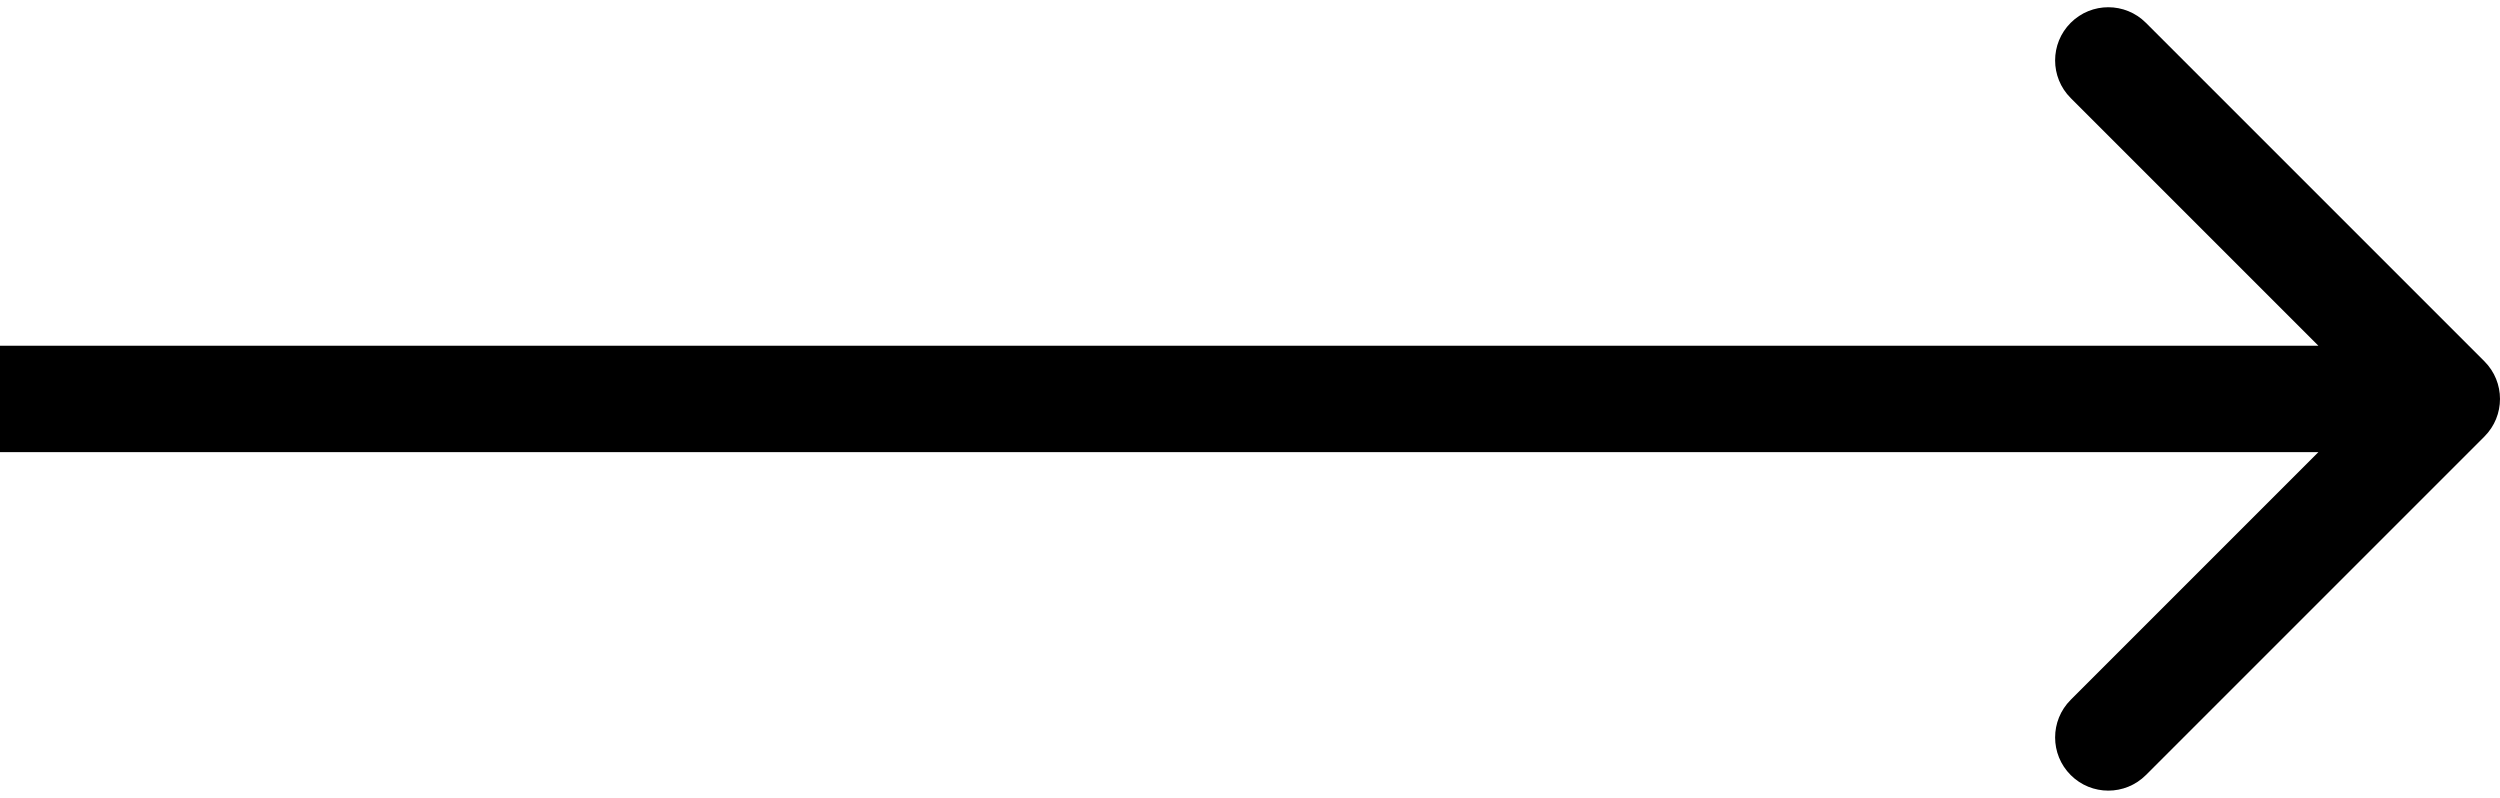
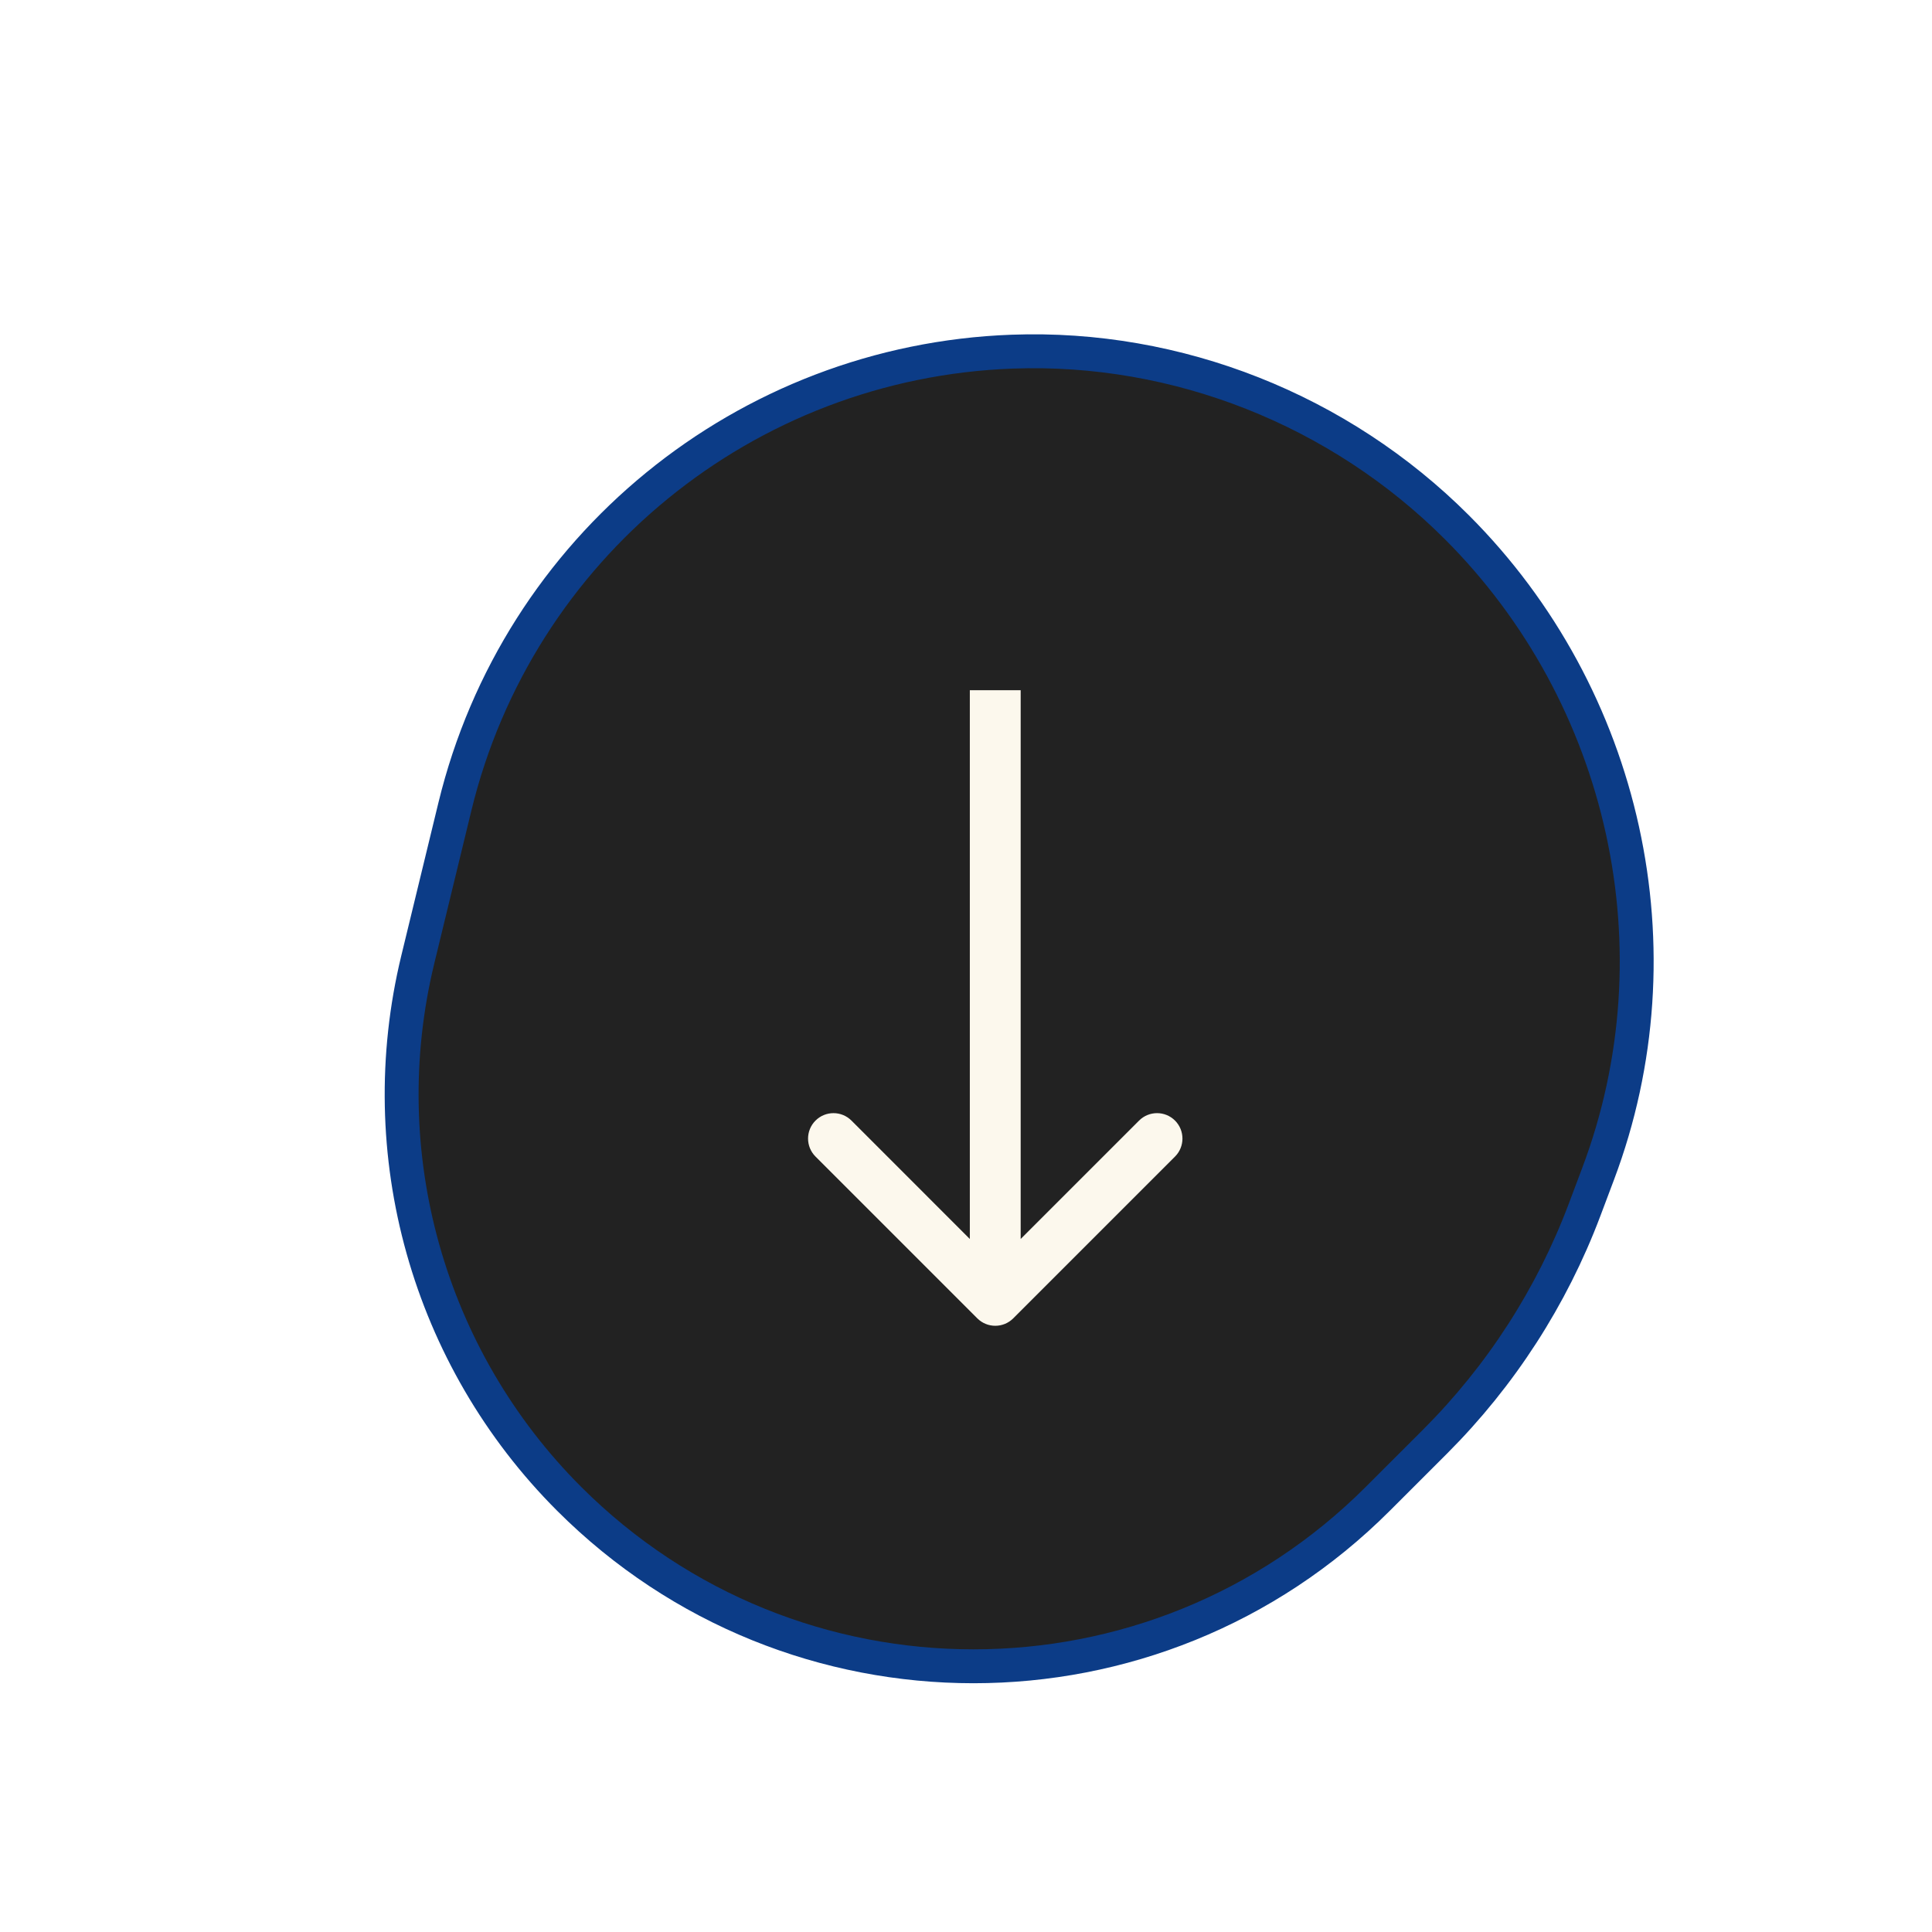
- <svg xmlns="http://www.w3.org/2000/svg" width="94" height="30" viewBox="0 0 94 30" fill="none">
-   <path d="M93.414 16.414C94.195 15.633 94.195 14.367 93.414 13.586L80.686 0.858C79.905 0.077 78.639 0.077 77.858 0.858C77.077 1.639 77.077 2.905 77.858 3.686L89.172 15L77.858 26.314C77.077 27.095 77.077 28.361 77.858 29.142C78.639 29.923 79.905 29.923 80.686 29.142L93.414 16.414ZM0 17H92V13H0V17Z" fill="black" />
+ <svg xmlns="http://www.w3.org/2000/svg" width="57" height="57" viewBox="0 0 57 57" fill="none">
+   <path d="M47.149 34.633L46.747 35.701C45.781 38.264 44.279 40.59 42.343 42.527L40.65 44.219C34.062 50.808 23.38 50.808 16.791 44.219C12.63 40.058 10.938 34.029 12.326 28.31L13.421 23.798C15.277 16.149 21.991 10.666 29.856 10.375C34.742 10.194 39.526 12.099 42.983 15.556C47.965 20.538 49.635 28.041 47.149 34.633Z" fill="#222222" stroke="#0C3C87" />
+   <path d="M28.833 38.895C29.126 39.188 29.601 39.188 29.894 38.895L34.667 34.122C34.959 33.829 34.959 33.354 34.667 33.061C34.374 32.768 33.899 32.768 33.606 33.061L29.363 37.304L25.121 33.061C24.828 32.768 24.353 32.768 24.06 33.061C23.767 33.354 23.767 33.829 24.06 34.122L28.833 38.895ZM28.613 20.364L28.613 38.364L30.113 38.364L30.113 20.364L28.613 20.364Z" fill="#FCF8ED" />
</svg>
